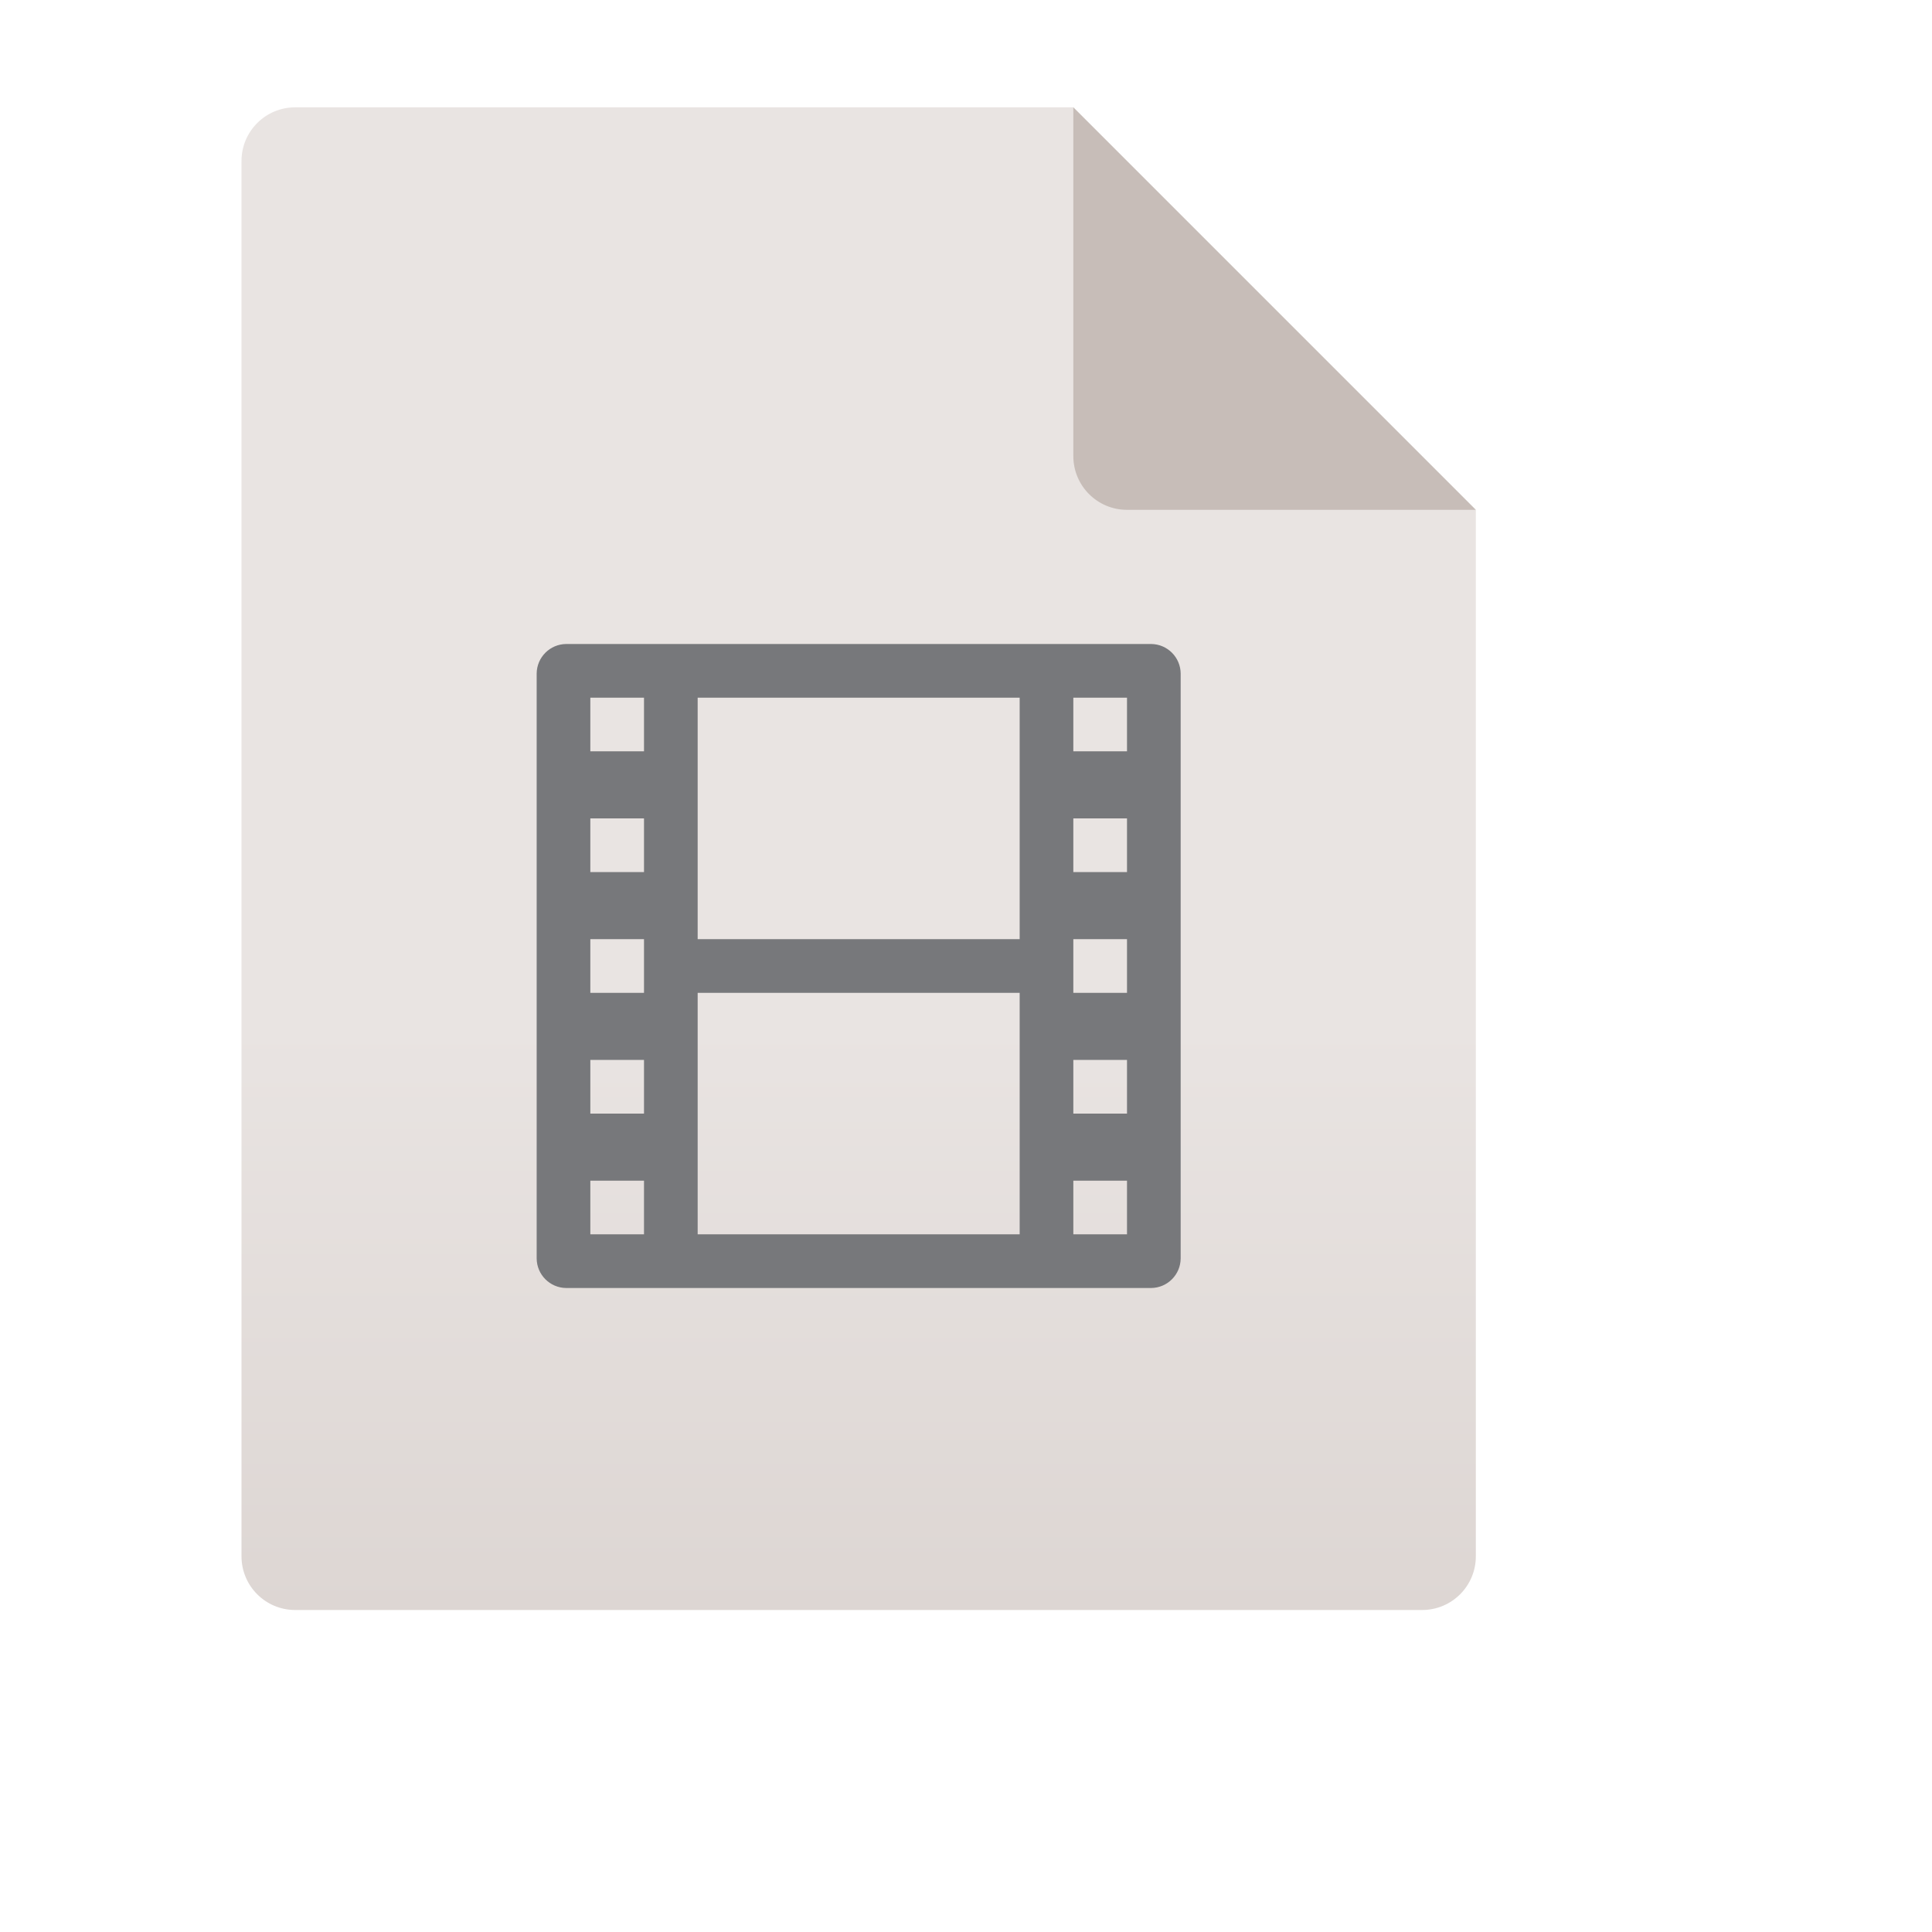
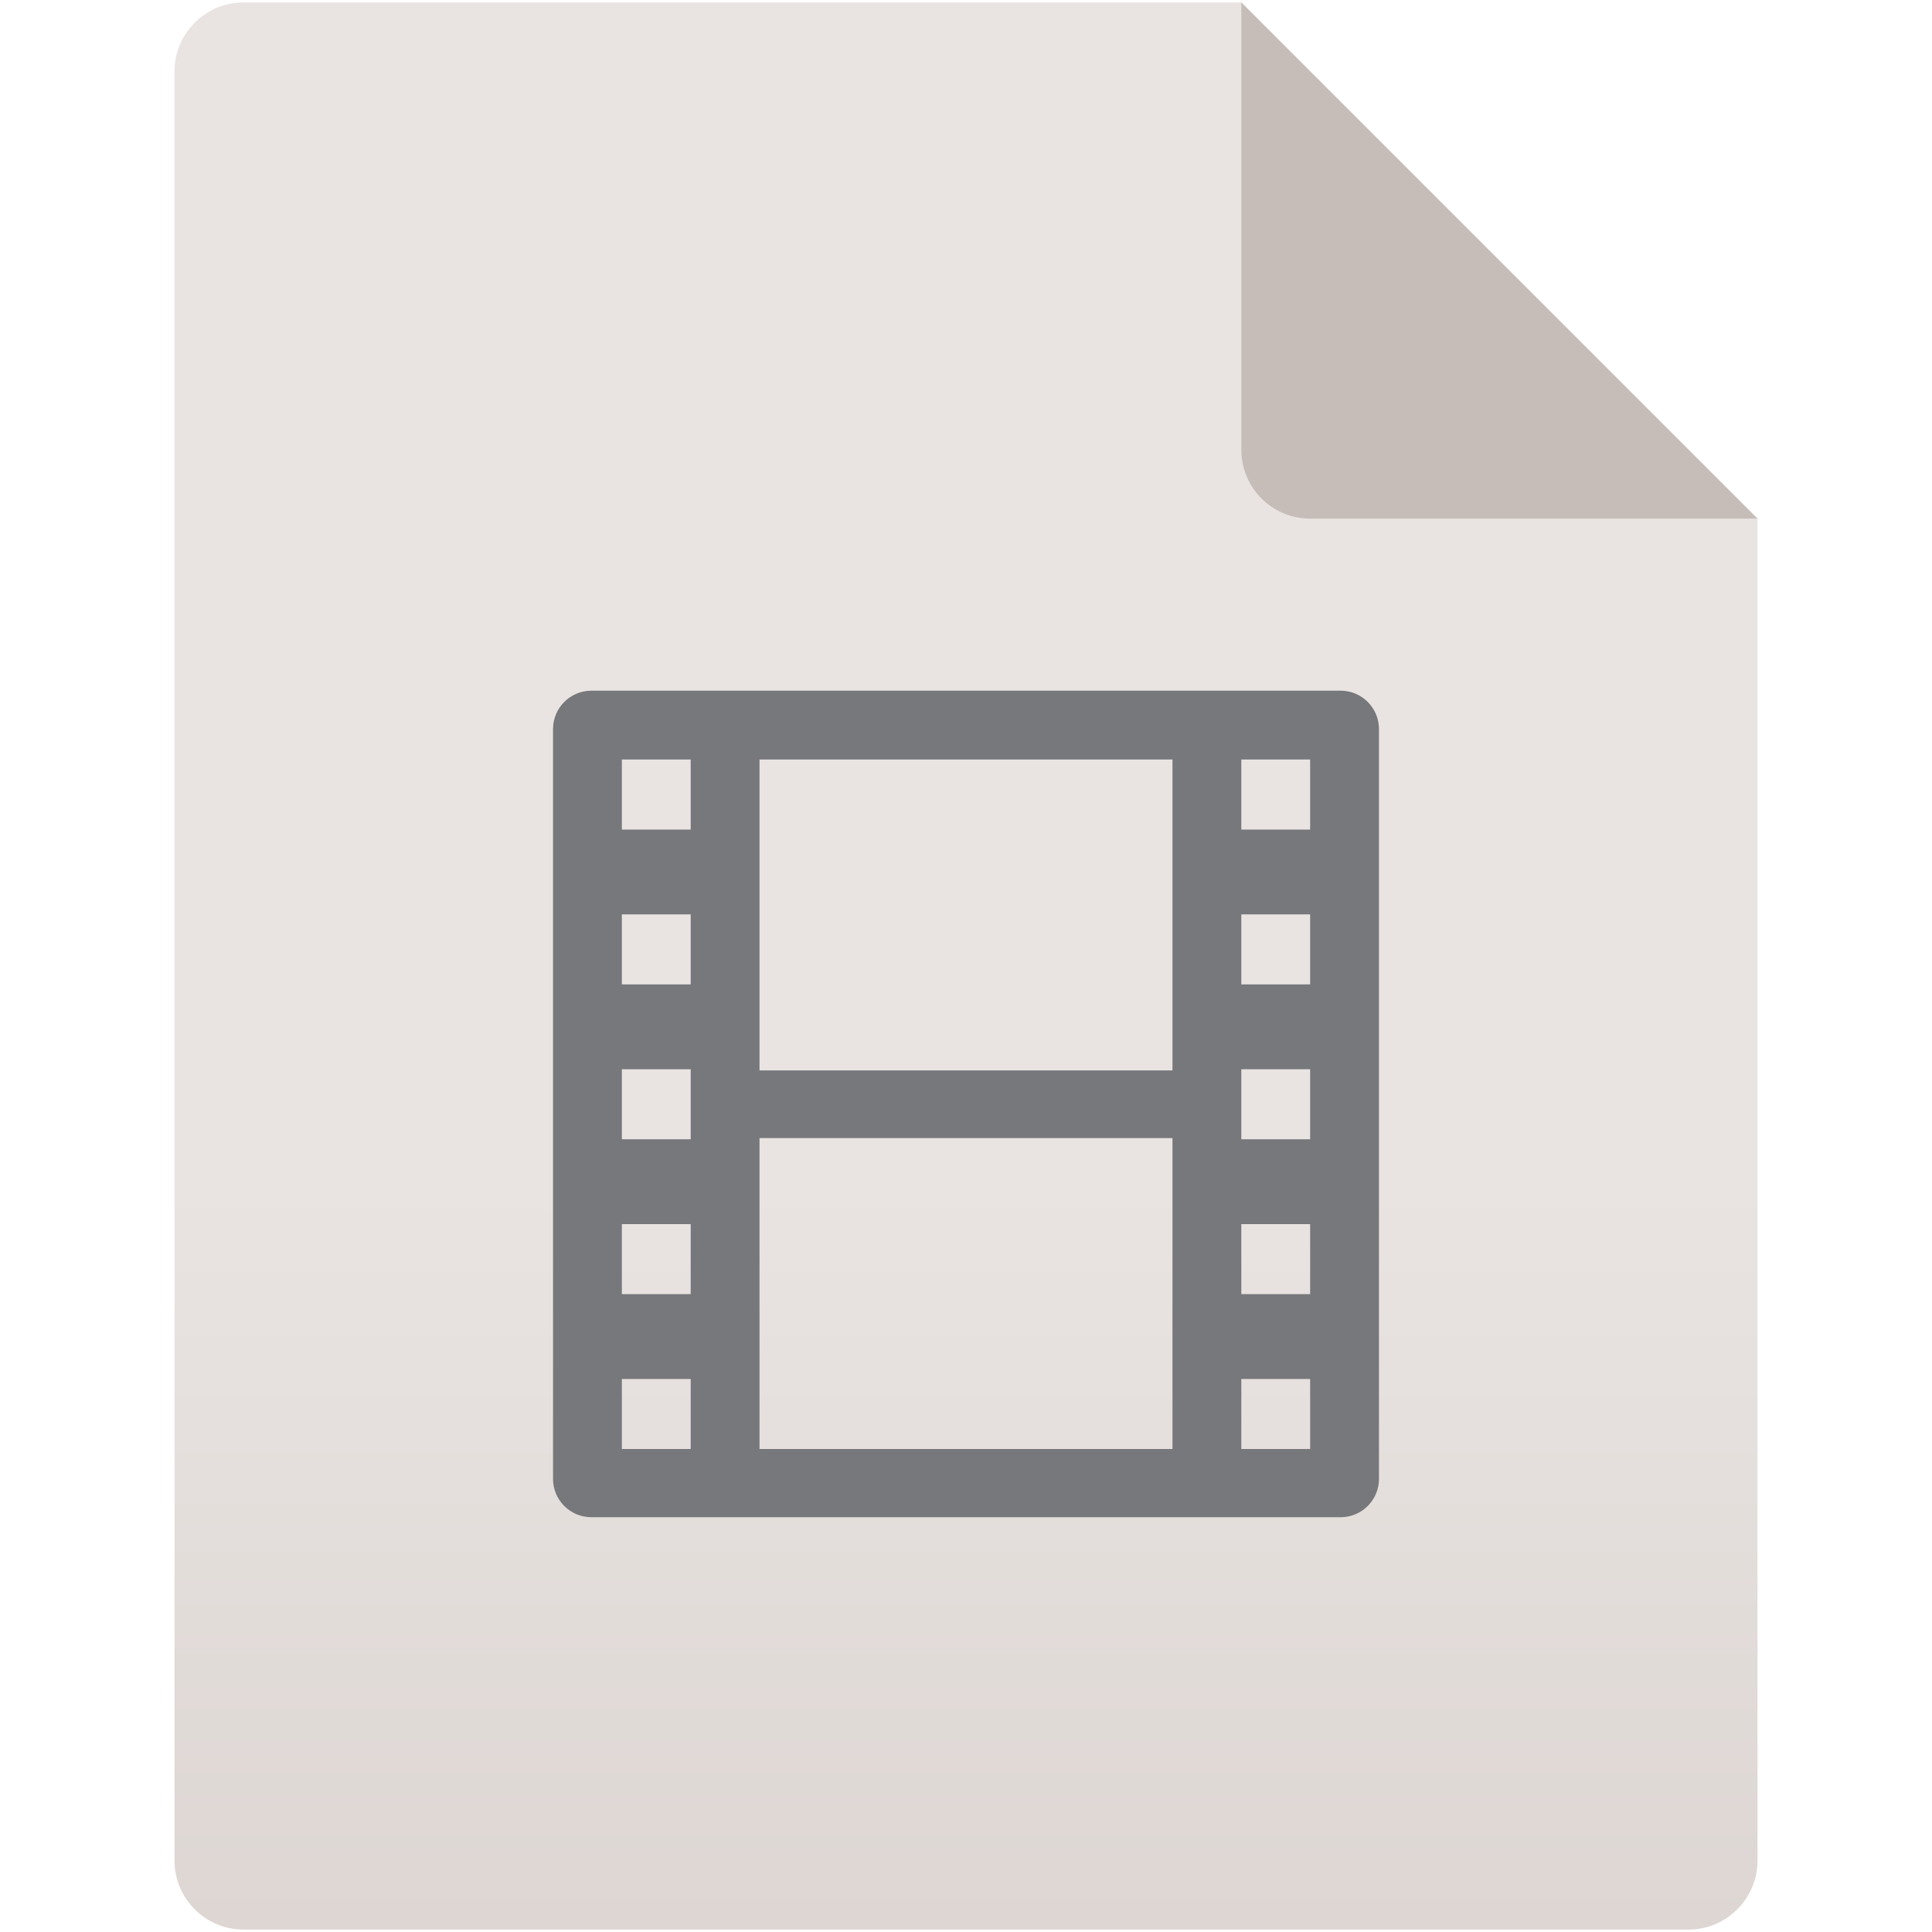
- <svg xmlns="http://www.w3.org/2000/svg" id="Ebene_1" height="72" width="72" data-name="Ebene 1" viewBox="0 0 72 72">
+ <svg xmlns="http://www.w3.org/2000/svg" id="Ebene_1" data-name="Ebene 1" viewBox="0 0 64 64">
  <defs>
-     <style>.cls-1{fill:none;}.cls-2{fill:url(#Unbenannter_Verlauf_26);}.cls-3{fill:#b9ada7;isolation:isolate;opacity:0.7;}.cls-4{fill:#77787b;}</style>
-     <linearGradient id="Unbenannter_Verlauf_26" x1="-158.59" y1="-1084.9" x2="-158.59" y2="-1028.9" gradientTransform="matrix(1, 0, 0, -1, 190.59, -1024.9)" gradientUnits="userSpaceOnUse">
+     <style>.cls-1{fill:url(#Unbenannter_Verlauf_26);}.cls-2{fill:#b9ada7;isolation:isolate;opacity:0.7;}.cls-3{fill:#77787b;}</style>
+     <linearGradient id="Unbenannter_Verlauf_26" x1="-158.59" y1="-1088.82" x2="-158.59" y2="-1024.99" gradientTransform="matrix(1, 0, 0, -1, 190.59, -1024.9)" gradientUnits="userSpaceOnUse">
      <stop offset="0" stop-color="#ddd6d3" />
      <stop offset="0.39" stop-color="#e9e4e2" />
      <stop offset="1" stop-color="#e9e4e2" />
    </linearGradient>
  </defs>
-   <path class="cls-1" d="M0,0H64V64H0Z" />
-   <path class="cls-2" d="M55,19V58a2,2,0,0,1-2,2H11a2,2,0,0,1-2-2V6a2,2,0,0,1,2-2H40Z" />
-   <path class="cls-3" d="M55,19H42a2,2,0,0,1-2-2V4Z" />
-   <path class="cls-4" d="M42.9,24H21.1A1.11,1.11,0,0,0,20,25.1V46.9A1.11,1.11,0,0,0,21.1,48H42.9A1.11,1.11,0,0,0,44,46.9V25.1A1.11,1.11,0,0,0,42.9,24ZM24,46H22V44h2Zm0-4.5H22v-2h2ZM24,37H22V35h2Zm0-4.5H22v-2h2ZM24,28H22V26h2ZM38,46H26V37H38Zm0-11H26V26H38Zm4,11H40V44h2Zm0-4.5H40v-2h2ZM42,37H40V35h2Zm0-4.5H40v-2h2ZM42,28H40V26h2Z" />
+   <path class="cls-1" d="M58.22,17.18V61.64a2.29,2.29,0,0,1-2.28,2.28H8.06a2.29,2.29,0,0,1-2.28-2.28V2.36A2.29,2.29,0,0,1,8.06.08H41.12Z" />
+   <path class="cls-2" d="M58.22,17.18H43.4a2.28,2.28,0,0,1-2.28-2.28V.08Z" />
+   <path class="cls-3" d="M44.42,22.88H19.58a1.27,1.27,0,0,0-1.26,1.26V49a1.27,1.27,0,0,0,1.26,1.26H44.42A1.27,1.27,0,0,0,45.68,49V24.14A1.27,1.27,0,0,0,44.42,22.88ZM22.88,48H20.6V45.68h2.28Zm0-5.13H20.6V40.55h2.28Zm0-5.13H20.6V35.42h2.28Zm0-5.13H20.6V30.29h2.28Zm0-5.13H20.6V25.16h2.28ZM38.84,48H25.16V37.7H38.84Zm0-12.54H25.16V25.16H38.84ZM43.4,48H41.12V45.68H43.4Zm0-5.13H41.12V40.55H43.4Zm0-5.13H41.12V35.42H43.4Zm0-5.13H41.12V30.29H43.4Zm0-5.13H41.12V25.16H43.4Z" />
</svg>
